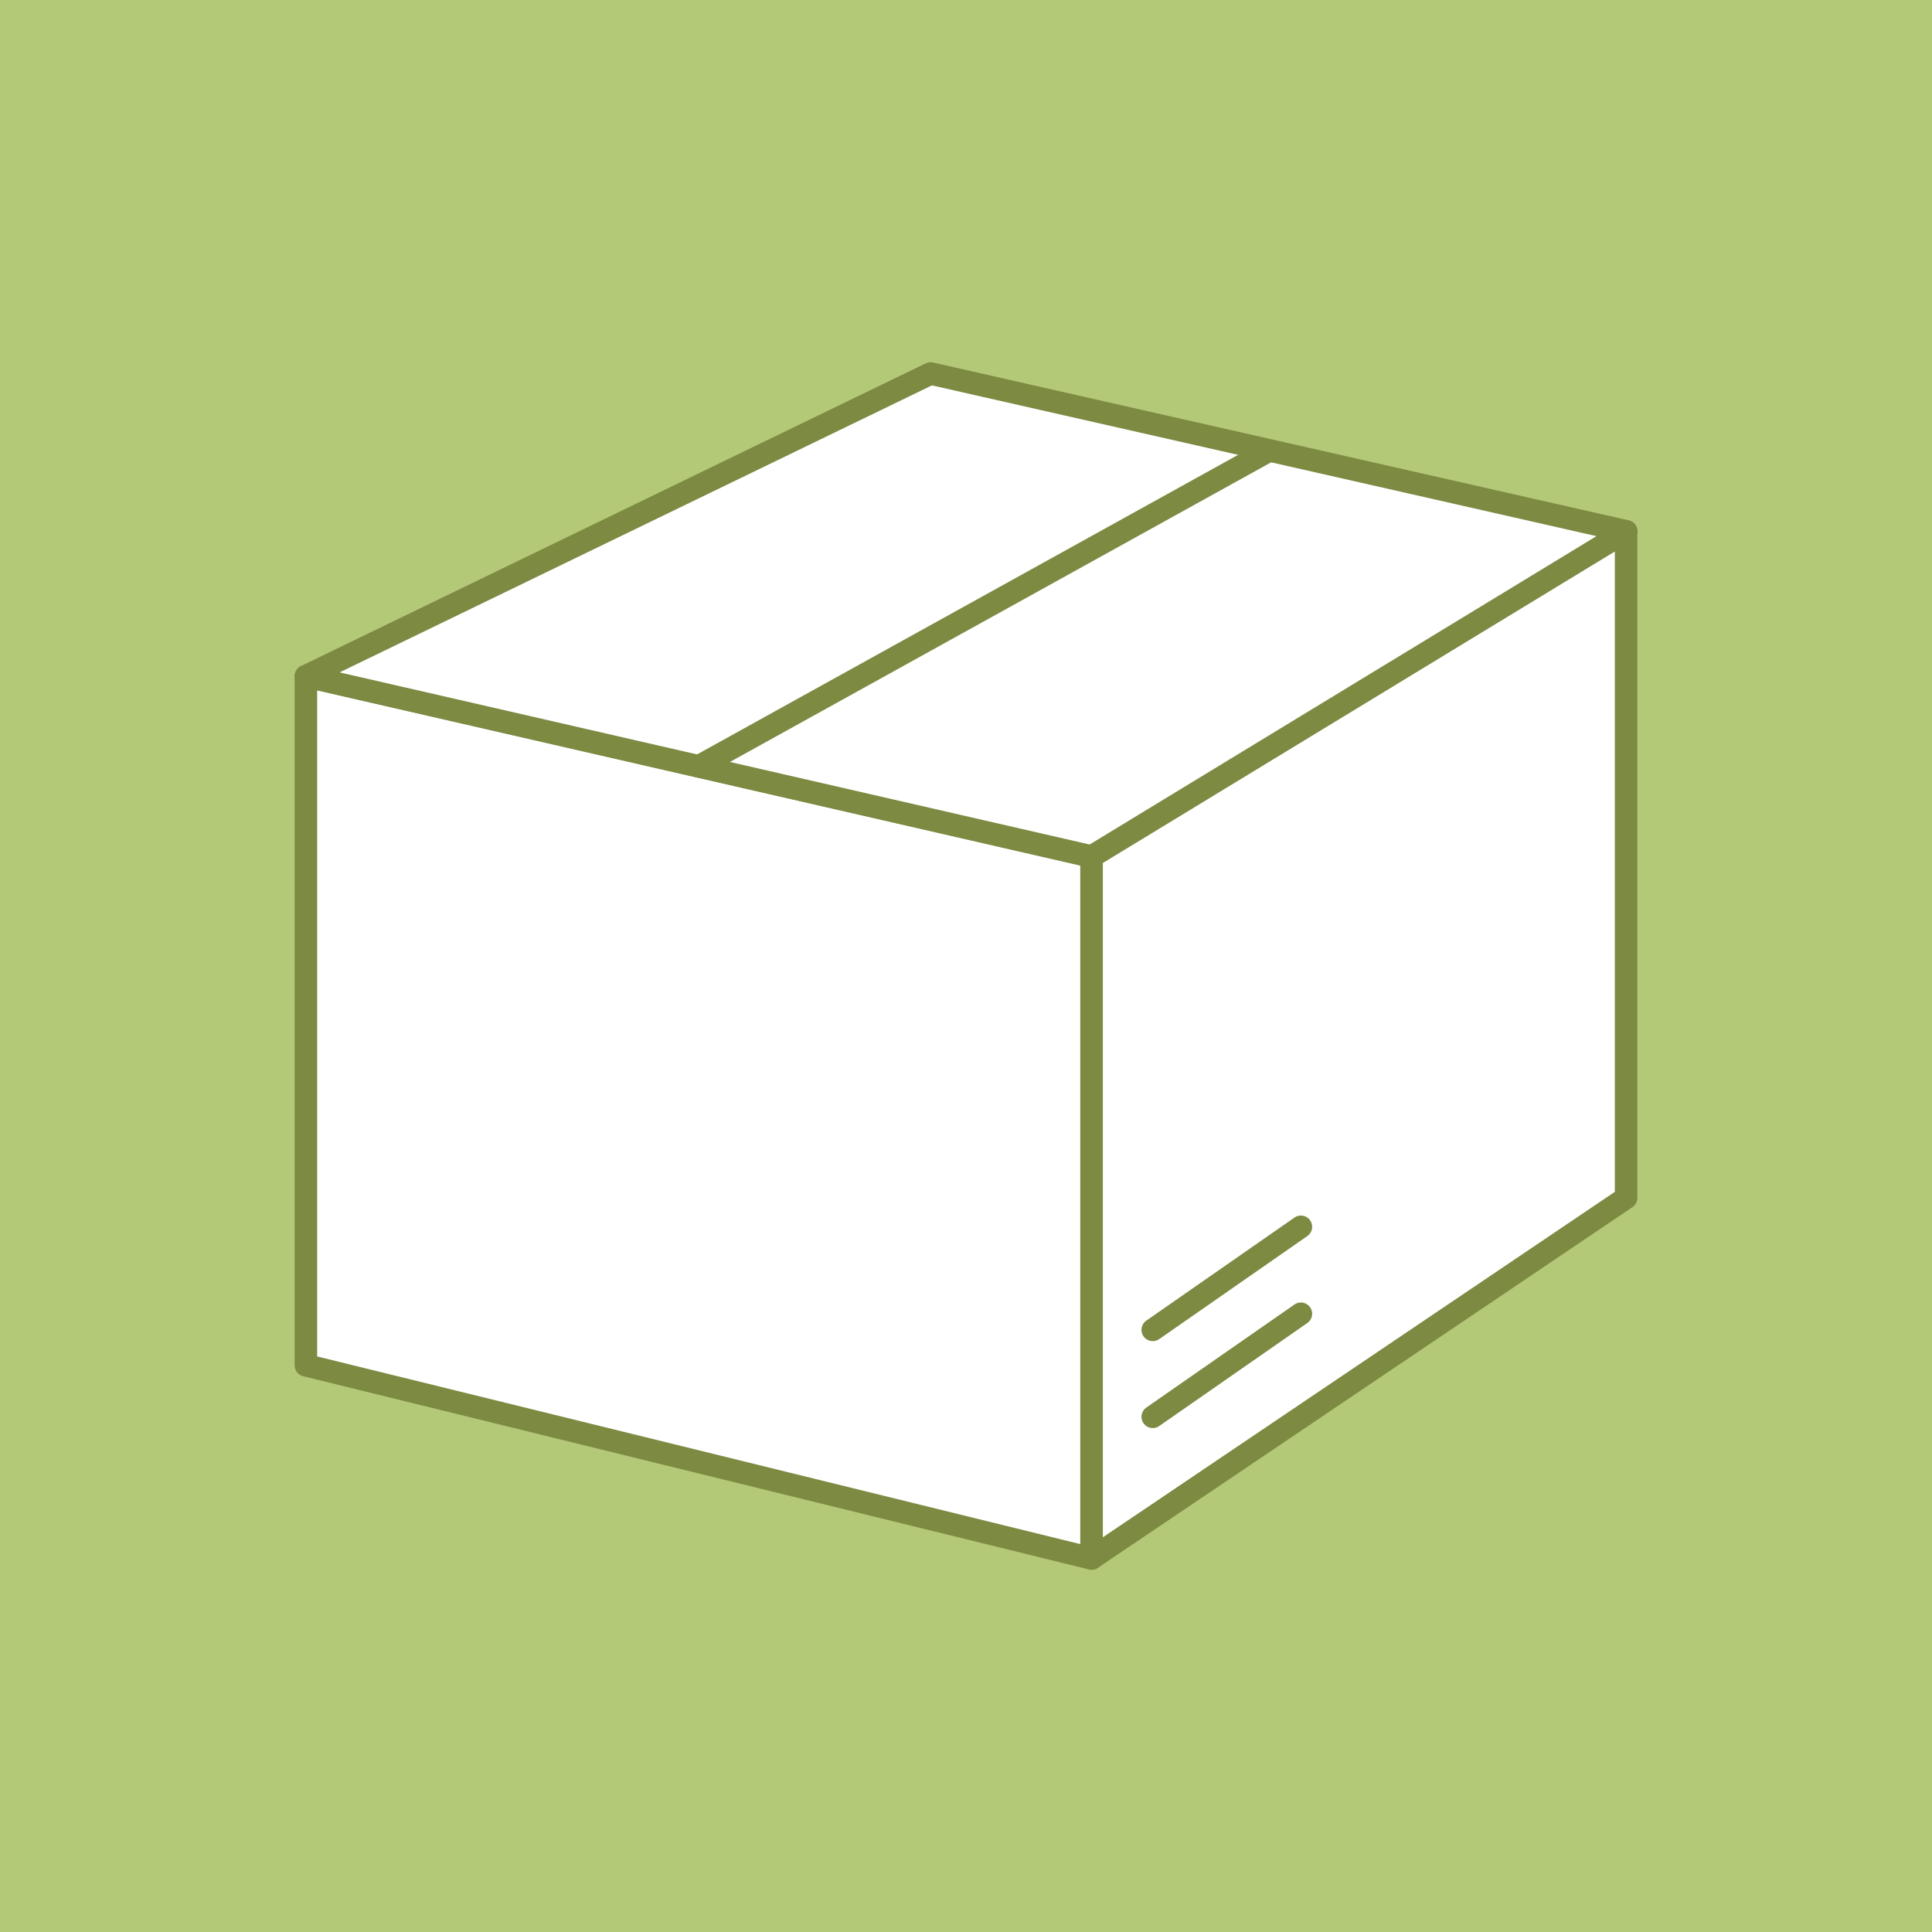
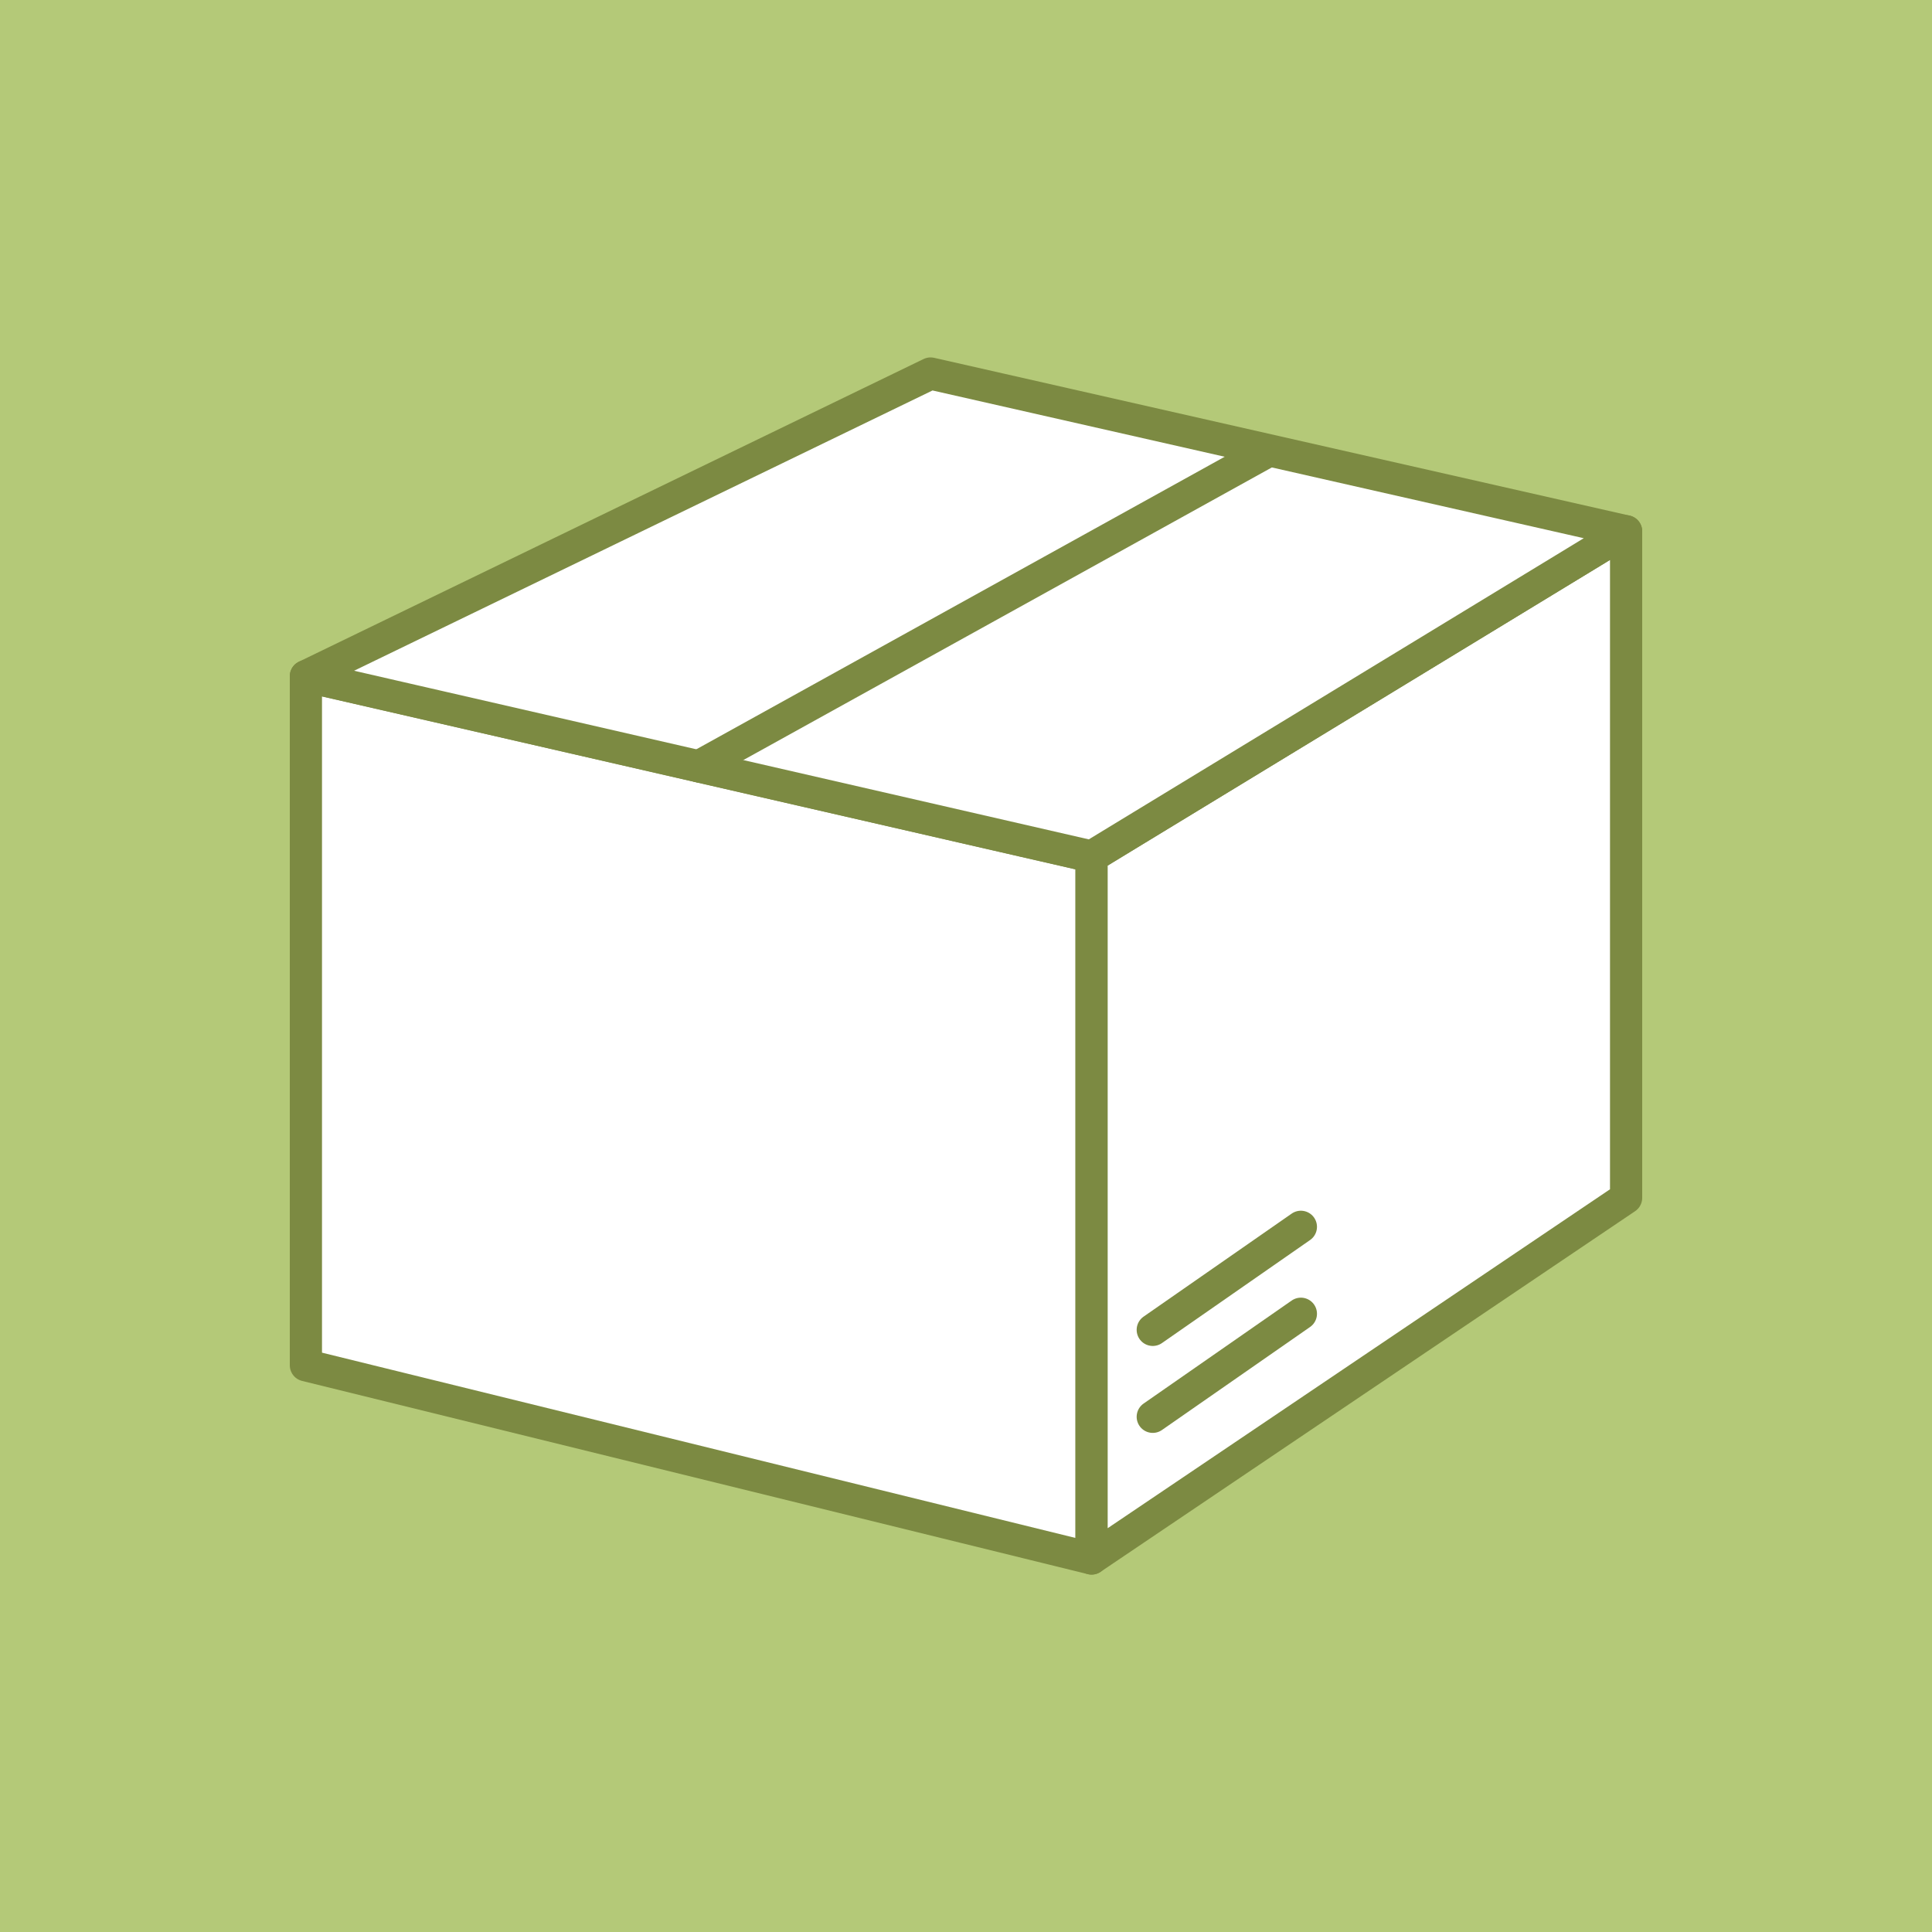
- <svg xmlns="http://www.w3.org/2000/svg" id="Layer_1" data-name="Layer 1" viewBox="0 0 6 6">
+ <svg xmlns="http://www.w3.org/2000/svg" id="Delivery" viewBox="0 0 6 6">
  <defs>
    <style>
      .cls-1 {
-         fill: none;
+         fill: #fff;
      }

      .cls-1, .cls-2 {
        stroke: #7c8a42;
        stroke-linecap: round;
        stroke-linejoin: round;
-         stroke-width: .07px;
+         stroke-width: .1px;
      }

      .cls-2 {
-         fill: #fff;
+         fill: none;
      }

      .cls-3 {
        fill: #b4c978;
      }
    </style>
  </defs>
  <rect class="cls-3" x="-.07" y="-.07" width="6.15" height="6.15" />
  <g>
-     <polygon class="cls-2" points="3.39 4.84 .95 4.24 .95 2.1 3.39 2.66 3.39 4.84" />
-     <polygon class="cls-2" points="5.05 3.72 3.39 4.84 3.39 2.66 5.05 1.65 5.05 3.72" />
-     <polygon class="cls-2" points="3.39 2.66 .95 2.1 2.89 1.16 5.05 1.65 3.39 2.66" />
-     <line class="cls-1" x1="3.58" y1="4.4" x2="4.04" y2="4.08" />
-     <line class="cls-1" x1="3.58" y1="4.13" x2="4.04" y2="3.81" />
-     <line class="cls-1" x1="2.17" y1="2.38" x2="3.94" y2="1.4" />
+     <polygon class="cls-1" points="3.39 4.84 .95 4.24 .95 2.1 3.39 2.66 3.39 4.84" />
+     <polygon class="cls-1" points="5.05 3.72 3.39 4.84 3.39 2.66 5.05 1.65 5.05 3.72" />
+     <polygon class="cls-1" points="3.39 2.66 .95 2.1 2.89 1.16 5.05 1.65 3.39 2.66" />
+     <line class="cls-2" x1="3.58" y1="4.4" x2="4.04" y2="4.08" />
+     <line class="cls-2" x1="3.58" y1="4.13" x2="4.04" y2="3.81" />
+     <line class="cls-2" x1="2.17" y1="2.38" x2="3.94" y2="1.4" />
  </g>
</svg>
